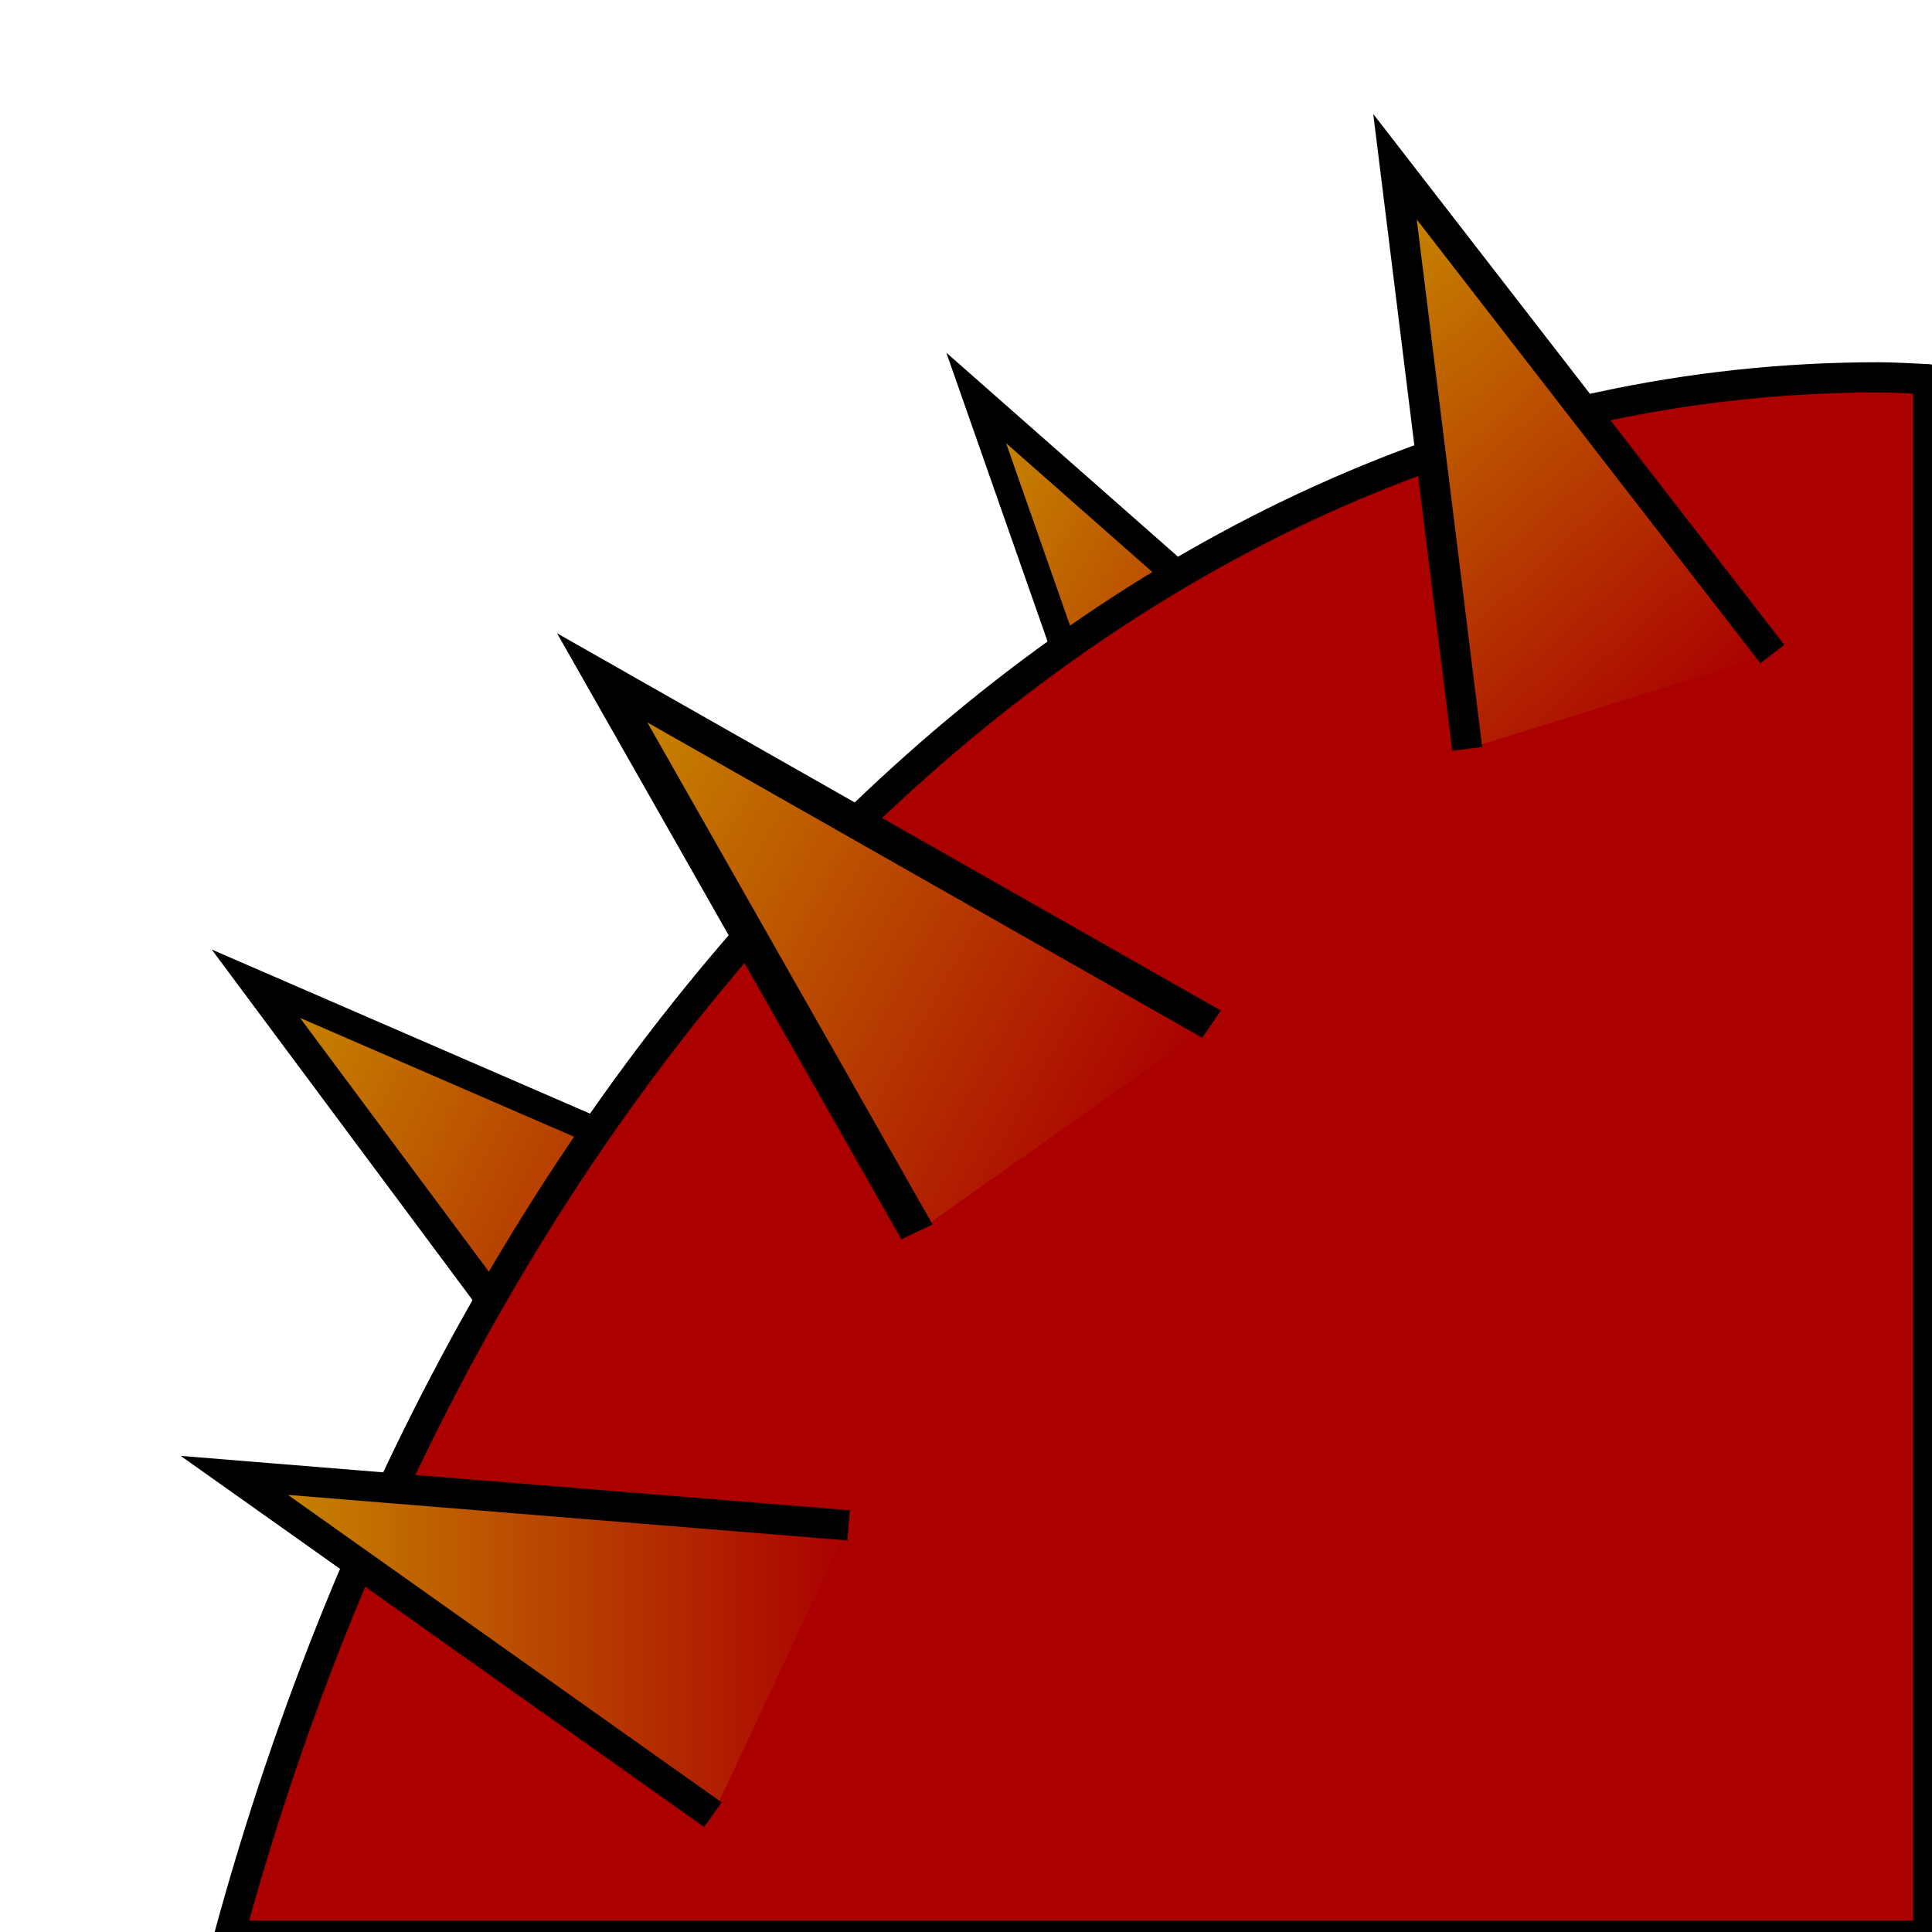
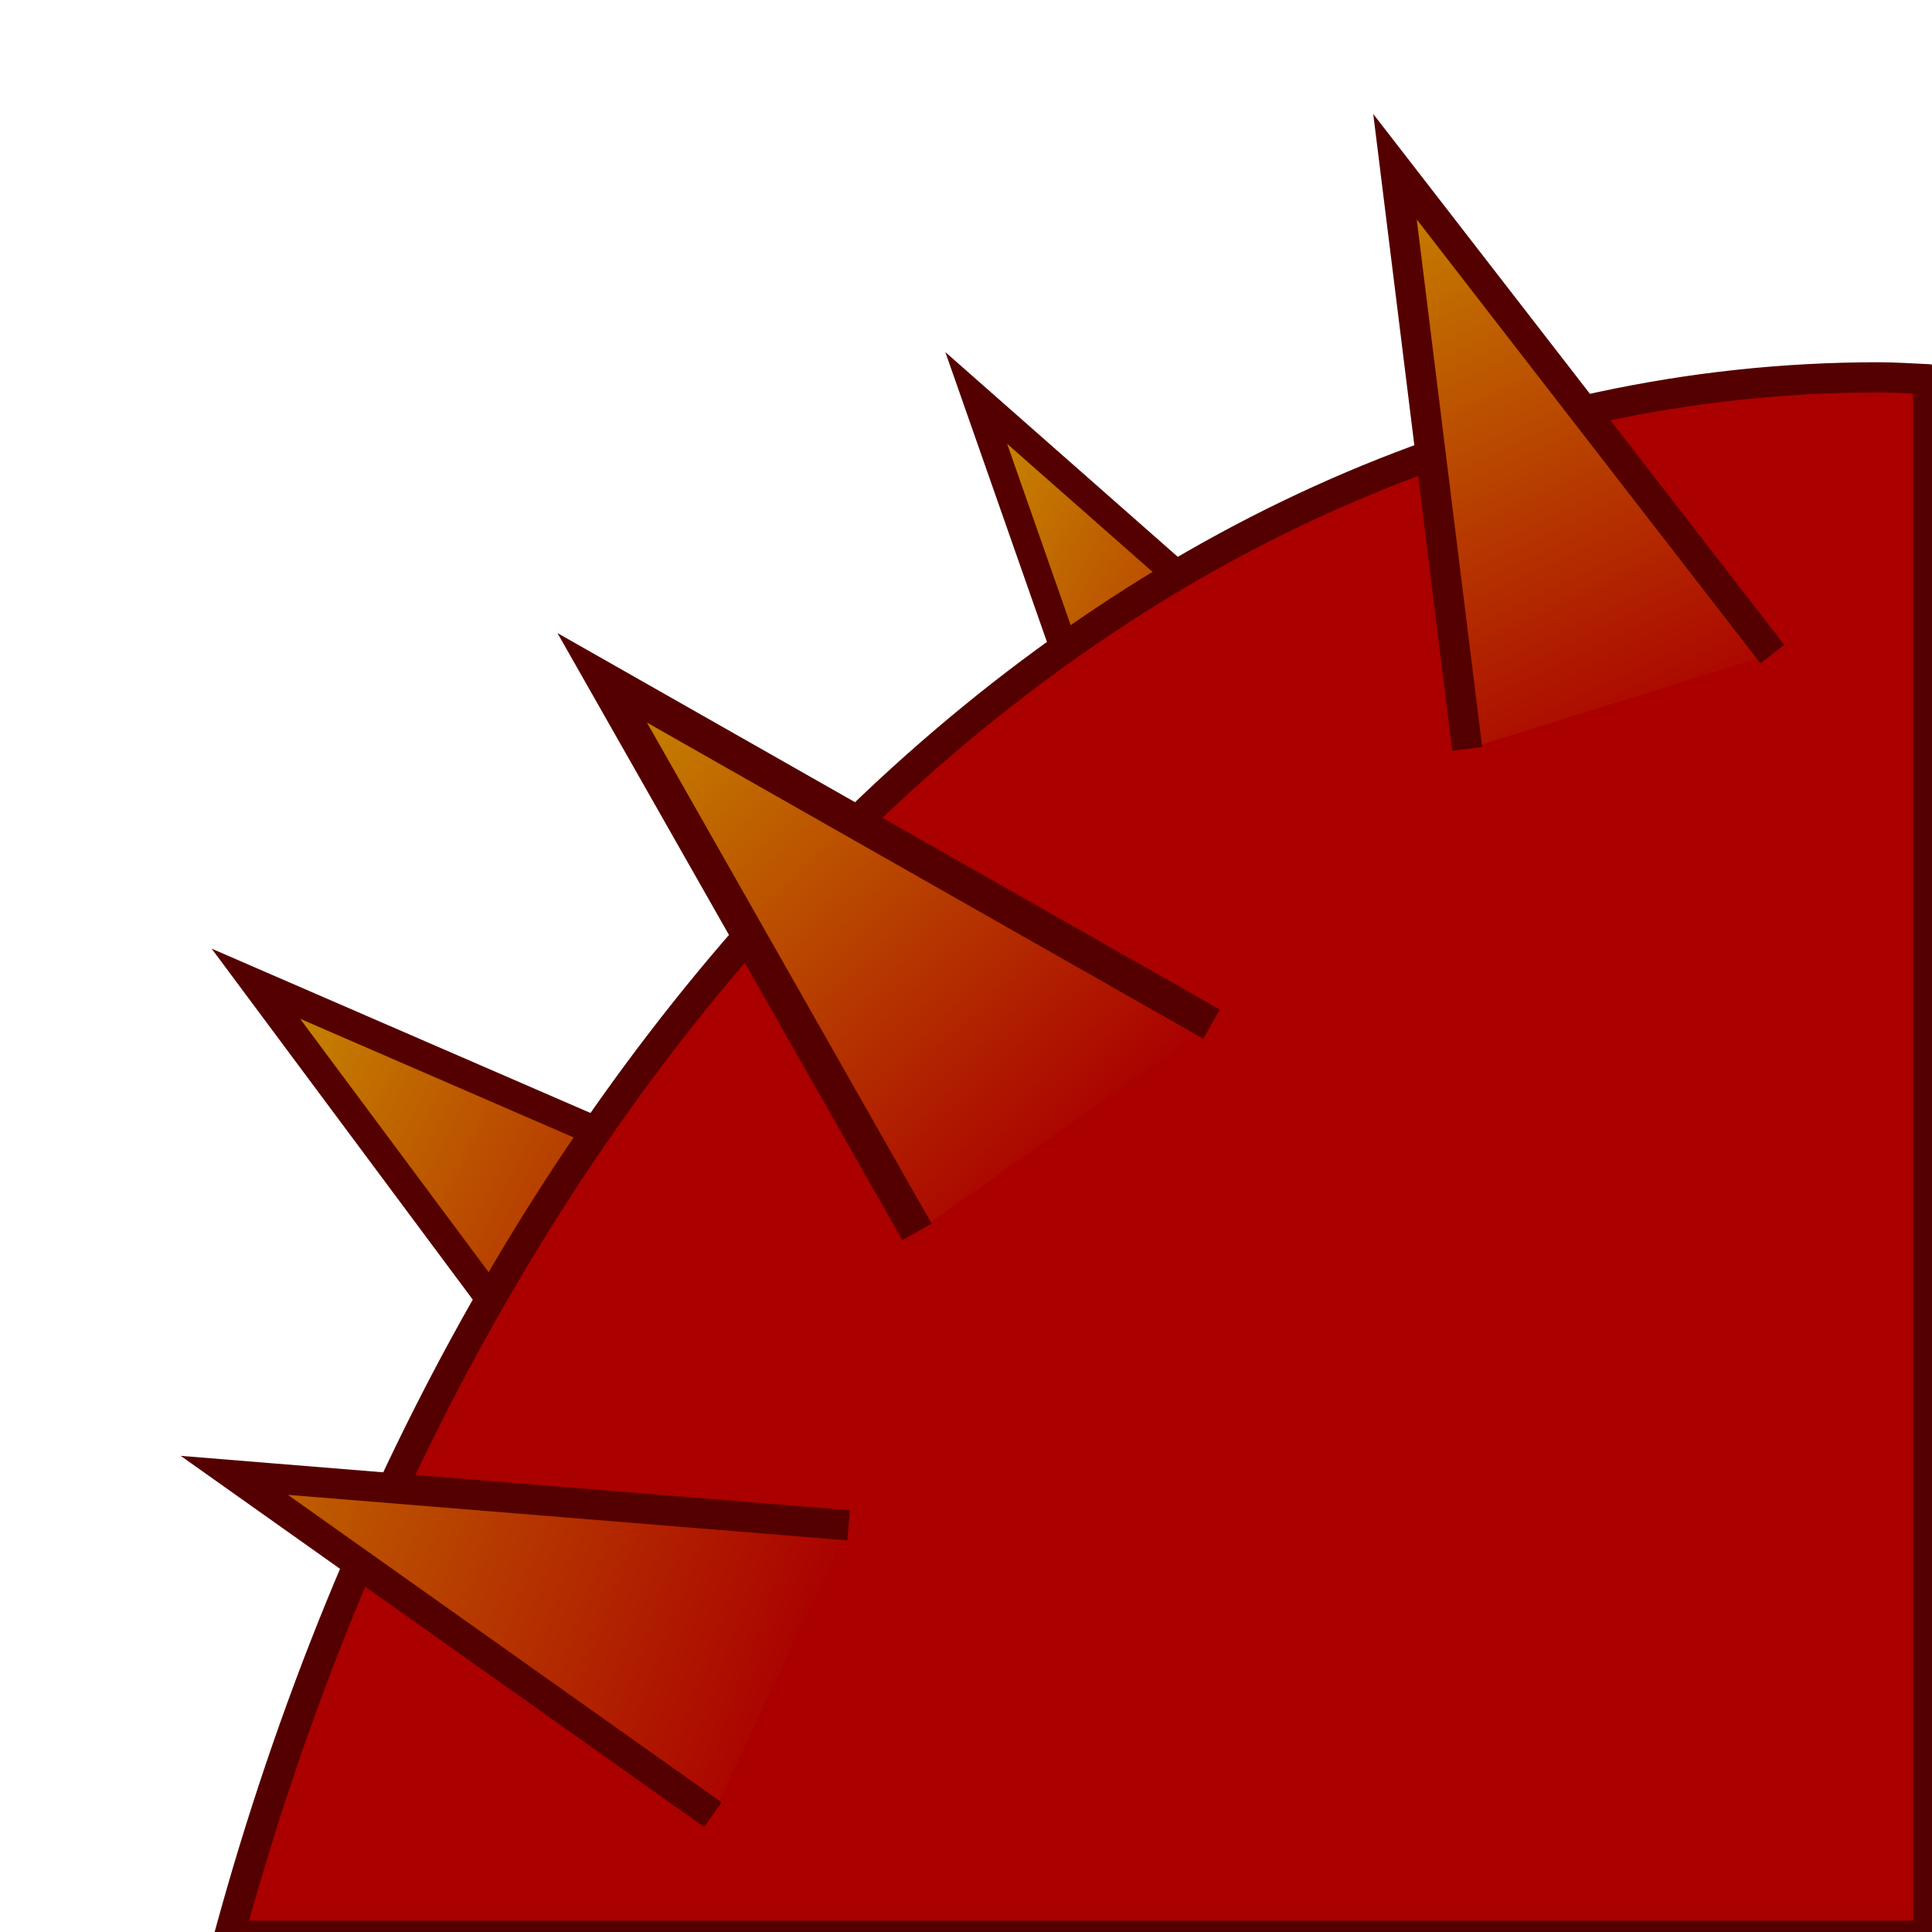
<svg xmlns="http://www.w3.org/2000/svg" xmlns:xlink="http://www.w3.org/1999/xlink" width="64" height="64" id="svg2" version="1.1">
  <defs id="defs4">
    <linearGradient id="linearGradient3971">
      <stop style="stop-color:#c88e00;stop-opacity:1;" offset="0" id="stop3973" />
      <stop style="stop-color:#aa0000;stop-opacity:1;" offset="1" id="stop3975" />
    </linearGradient>
    <linearGradient xlink:href="#linearGradient3971" id="linearGradient3991" gradientUnits="userSpaceOnUse" x1="3.076" y1="42.644" x2="23.426" y2="42.644" />
    <linearGradient xlink:href="#linearGradient3971" id="linearGradient3999" gradientUnits="userSpaceOnUse" x1="3.076" y1="42.644" x2="23.426" y2="42.644" />
    <linearGradient xlink:href="#linearGradient3971" id="linearGradient4021" gradientUnits="userSpaceOnUse" x1="3.076" y1="42.644" x2="23.426" y2="42.644" />
    <linearGradient xlink:href="#linearGradient3971" id="linearGradient4023" gradientUnits="userSpaceOnUse" x1="3.076" y1="42.644" x2="23.426" y2="42.644" />
    <linearGradient xlink:href="#linearGradient3971" id="linearGradient4025" gradientUnits="userSpaceOnUse" x1="3.076" y1="42.644" x2="23.426" y2="42.644" />
+     <linearGradient xlink:href="#linearGradient3971" id="linearGradient11023" gradientUnits="userSpaceOnUse" x1="-3.951" y1="34.613" x2="21.92" y2="43.983" gradientTransform="translate(4.684967,1000.211)" />
+     <linearGradient xlink:href="#linearGradient3971" id="linearGradient11027" gradientUnits="userSpaceOnUse" x1="3.076" y1="42.644" x2="23.426" y2="42.644" gradientTransform="matrix(0.9713969,0.3405909,-0.404982,0.8169473,20.4827,989.6537)" />
+     <linearGradient xlink:href="#linearGradient3971" id="linearGradient11031" gradientUnits="userSpaceOnUse" x1="2.452" y1="37.661" x2="22.036" y2="43.713" gradientTransform="matrix(1.035304,0.48676,-0.5325185,0.9463421,36.47983,974.2806)" />
+     <linearGradient xlink:href="#linearGradient3971" id="linearGradient11035" gradientUnits="userSpaceOnUse" x1="3.076" y1="42.644" x2="23.426" y2="42.644" gradientTransform="matrix(0.7255367,0.5372431,-0.4621495,0.8434274,47.21784,968.6641)" />
+     <linearGradient xlink:href="#linearGradient3971" id="linearGradient11039" gradientUnits="userSpaceOnUse" x1="2.19" y1="36.171" x2="23.426" y2="42.644" gradientTransform="matrix(0.6743558,0.7384065,-0.7384065,0.6743558,71.4762,966.6453)" />
  </defs>
  <g id="layer1" transform="translate(0,-988.3622)" style="display:inline">
-     <g style="display:inline" id="g4001" transform="matrix(0.7255367,0.5372431,-0.4621495,0.8434274,47.21784,968.6641)">
-       <path id="path4003" d="M 18.93,48.264 3.076,37.025 23.426,38.681 z" style="fill:url(#linearGradient4025);fill-opacity:1;stroke:none" />
-       <path id="path4005" d="M 18.93,48.264 3.076,37.025 23.426,38.681" style="fill:none;stroke:#000000;stroke-width:1px;stroke-linecap:butt;stroke-linejoin:miter;stroke-opacity:1" />
-     </g>
-     <g transform="matrix(0.9713969,0.3405909,-0.404982,0.8169473,20.4827,989.6537)" id="g4015" style="display:inline">
-       <path style="fill:url(#linearGradient4021);fill-opacity:1;stroke:none" d="M 18.93,48.264 3.076,37.025 23.426,38.681 z" id="path4017" />
-       <path style="fill:none;stroke:#000000;stroke-width:1px;stroke-linecap:butt;stroke-linejoin:miter;stroke-opacity:1" d="M 18.93,48.264 3.076,37.025 23.426,38.681" id="path4019" />
-     </g>
-     <path style="fill:#aa0000;stroke:#000000;stroke-width:1;stroke-linecap:butt;stroke-linejoin:round;stroke-miterlimit:4;stroke-opacity:1;stroke-dasharray:none" d="m 62.219,12.5 c -25.057,0 -46.414,21.489 -54.625,51.625 l 56.281,0 0,-51.562 C 63.324,12.539 62.774,12.5 62.219,12.5 z" transform="translate(0,988.3622)" id="path3960" />
-     <g id="g3981" transform="translate(4.684967,1000.211)">
-       <path style="fill:url(#linearGradient4023);fill-opacity:1;stroke:none" d="M 18.93,48.264 3.076,37.025 23.426,38.681 z" id="path3969" />
-       <path style="fill:none;stroke:#000000;stroke-width:1px;stroke-linecap:butt;stroke-linejoin:miter;stroke-opacity:1" d="M 18.93,48.264 3.076,37.025 23.426,38.681" id="path3979" />
-     </g>
-     <g id="g3985" transform="matrix(1.035304,0.48676,-0.5325185,0.9463421,36.47983,974.2806)">
-       <path id="path3987" d="M 18.93,48.264 3.076,37.025 23.426,38.681 z" style="fill:url(#linearGradient3991);fill-opacity:1;stroke:none" />
-       <path id="path3989" d="M 18.93,48.264 3.076,37.025 23.426,38.681" style="fill:none;stroke:#000000;stroke-width:1px;stroke-linecap:butt;stroke-linejoin:miter;stroke-opacity:1" />
-     </g>
-     <g transform="matrix(0.6743558,0.7384065,-0.7384065,0.6743558,71.4762,966.6453)" id="g3993">
-       <path style="fill:url(#linearGradient3999);fill-opacity:1;stroke:none" d="M 18.93,48.264 3.076,37.025 23.426,38.681 z" id="path3995" />
-       <path style="fill:none;stroke:#000000;stroke-width:1px;stroke-linecap:butt;stroke-linejoin:miter;stroke-opacity:1" d="M 18.93,48.264 3.076,37.025 23.426,38.681" id="path3997" />
-     </g>
+     <path style="fill:url(#linearGradient11035);fill-opacity:1;stroke:none" d="m 38.647,1019.542 -6.308,-17.997 13.999,12.33 z" id="path4003" />
+     <path style="fill:none;stroke:#550000;stroke-width:0.927px;stroke-linecap:butt;stroke-linejoin:miter;stroke-opacity:1" d="m 38.647,1019.542 -6.308,-17.997 13.999,12.33" id="path4005" />
+     <path id="path4017" d="m 19.325,1035.531 -10.849,-14.582 19.097,8.284 z" style="fill:url(#linearGradient11027);fill-opacity:1;stroke:none" />
+     <path id="path4019" d="m 19.325,1035.531 -10.849,-14.582 19.097,8.284" style="fill:none;stroke:#550000;stroke-width:0.965px;stroke-linecap:butt;stroke-linejoin:miter;stroke-opacity:1" />
+     <path style="fill:#aa0000;stroke:#550000;stroke-width:1;stroke-linecap:butt;stroke-linejoin:round;stroke-miterlimit:4;stroke-opacity:1;stroke-dasharray:none" d="m 62.219,12.5 c -25.057,0 -46.414,21.489 -54.625,51.625 l 56.281,0 0,-51.562 C 63.324,12.539 62.774,12.5 62.219,12.5 z" transform="translate(0,988.3622)" id="path3960" />
+     <path id="path3969" d="m 23.615,1048.475 -15.854,-11.24 20.35,1.656 z" style="fill:url(#linearGradient11023);fill-opacity:1;stroke:none" />
+     <path id="path3979" d="m 23.615,1048.475 -15.854,-11.24 20.35,1.656" style="fill:none;stroke:#550000;stroke-width:1px;stroke-linecap:butt;stroke-linejoin:miter;stroke-opacity:1" />
+     <path style="fill:url(#linearGradient11031);fill-opacity:1;stroke:none" d="m 30.377,1029.17 -10.428,-18.354 20.186,11.473 z" id="path3987" />
+     <path style="fill:none;stroke:#550000;stroke-width:1.113px;stroke-linecap:butt;stroke-linejoin:miter;stroke-opacity:1" d="m 30.377,1029.17 -10.428,-18.354 20.186,11.473" id="path3989" />
+     <path id="path3995" d="m 48.603,1013.171 -2.392,-19.286 12.5,16.144 z" style="fill:url(#linearGradient11039);fill-opacity:1;stroke:none" />
+     <path id="path3997" d="m 48.603,1013.171 -2.392,-19.286 12.5,16.144" style="fill:none;stroke:#550000;stroke-width:1px;stroke-linecap:butt;stroke-linejoin:miter;stroke-opacity:1" />
  </g>
</svg>
